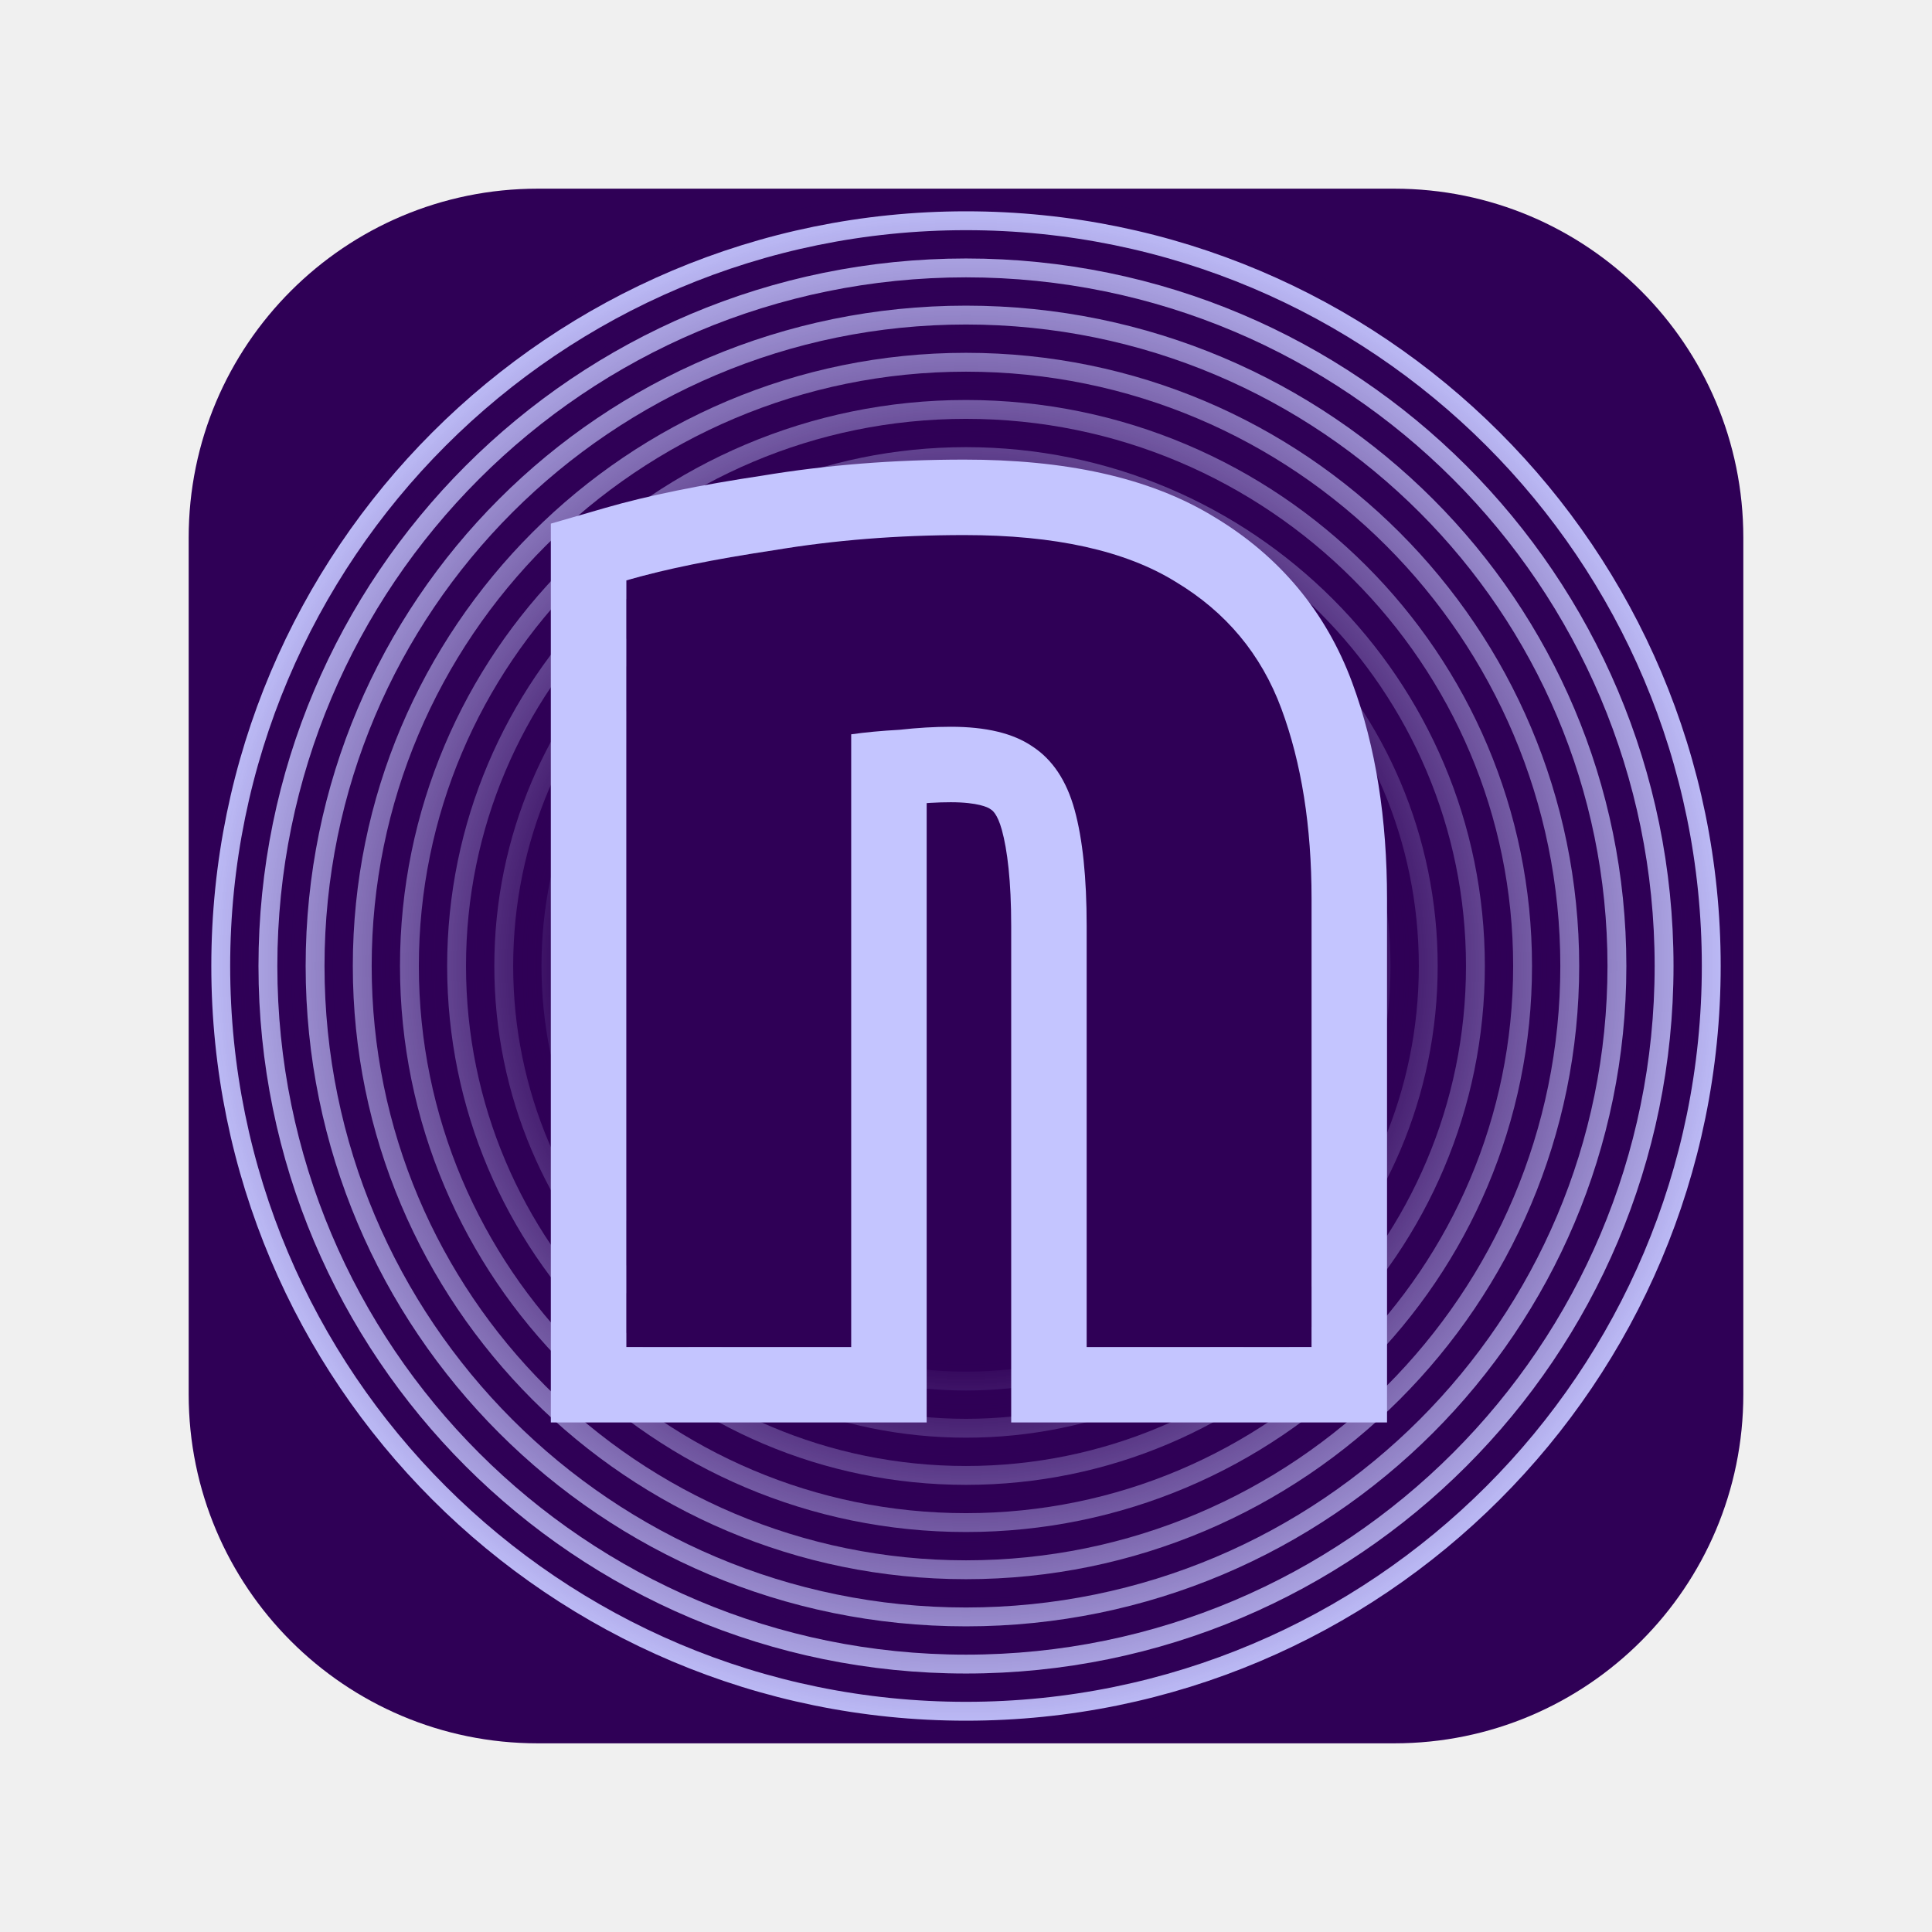
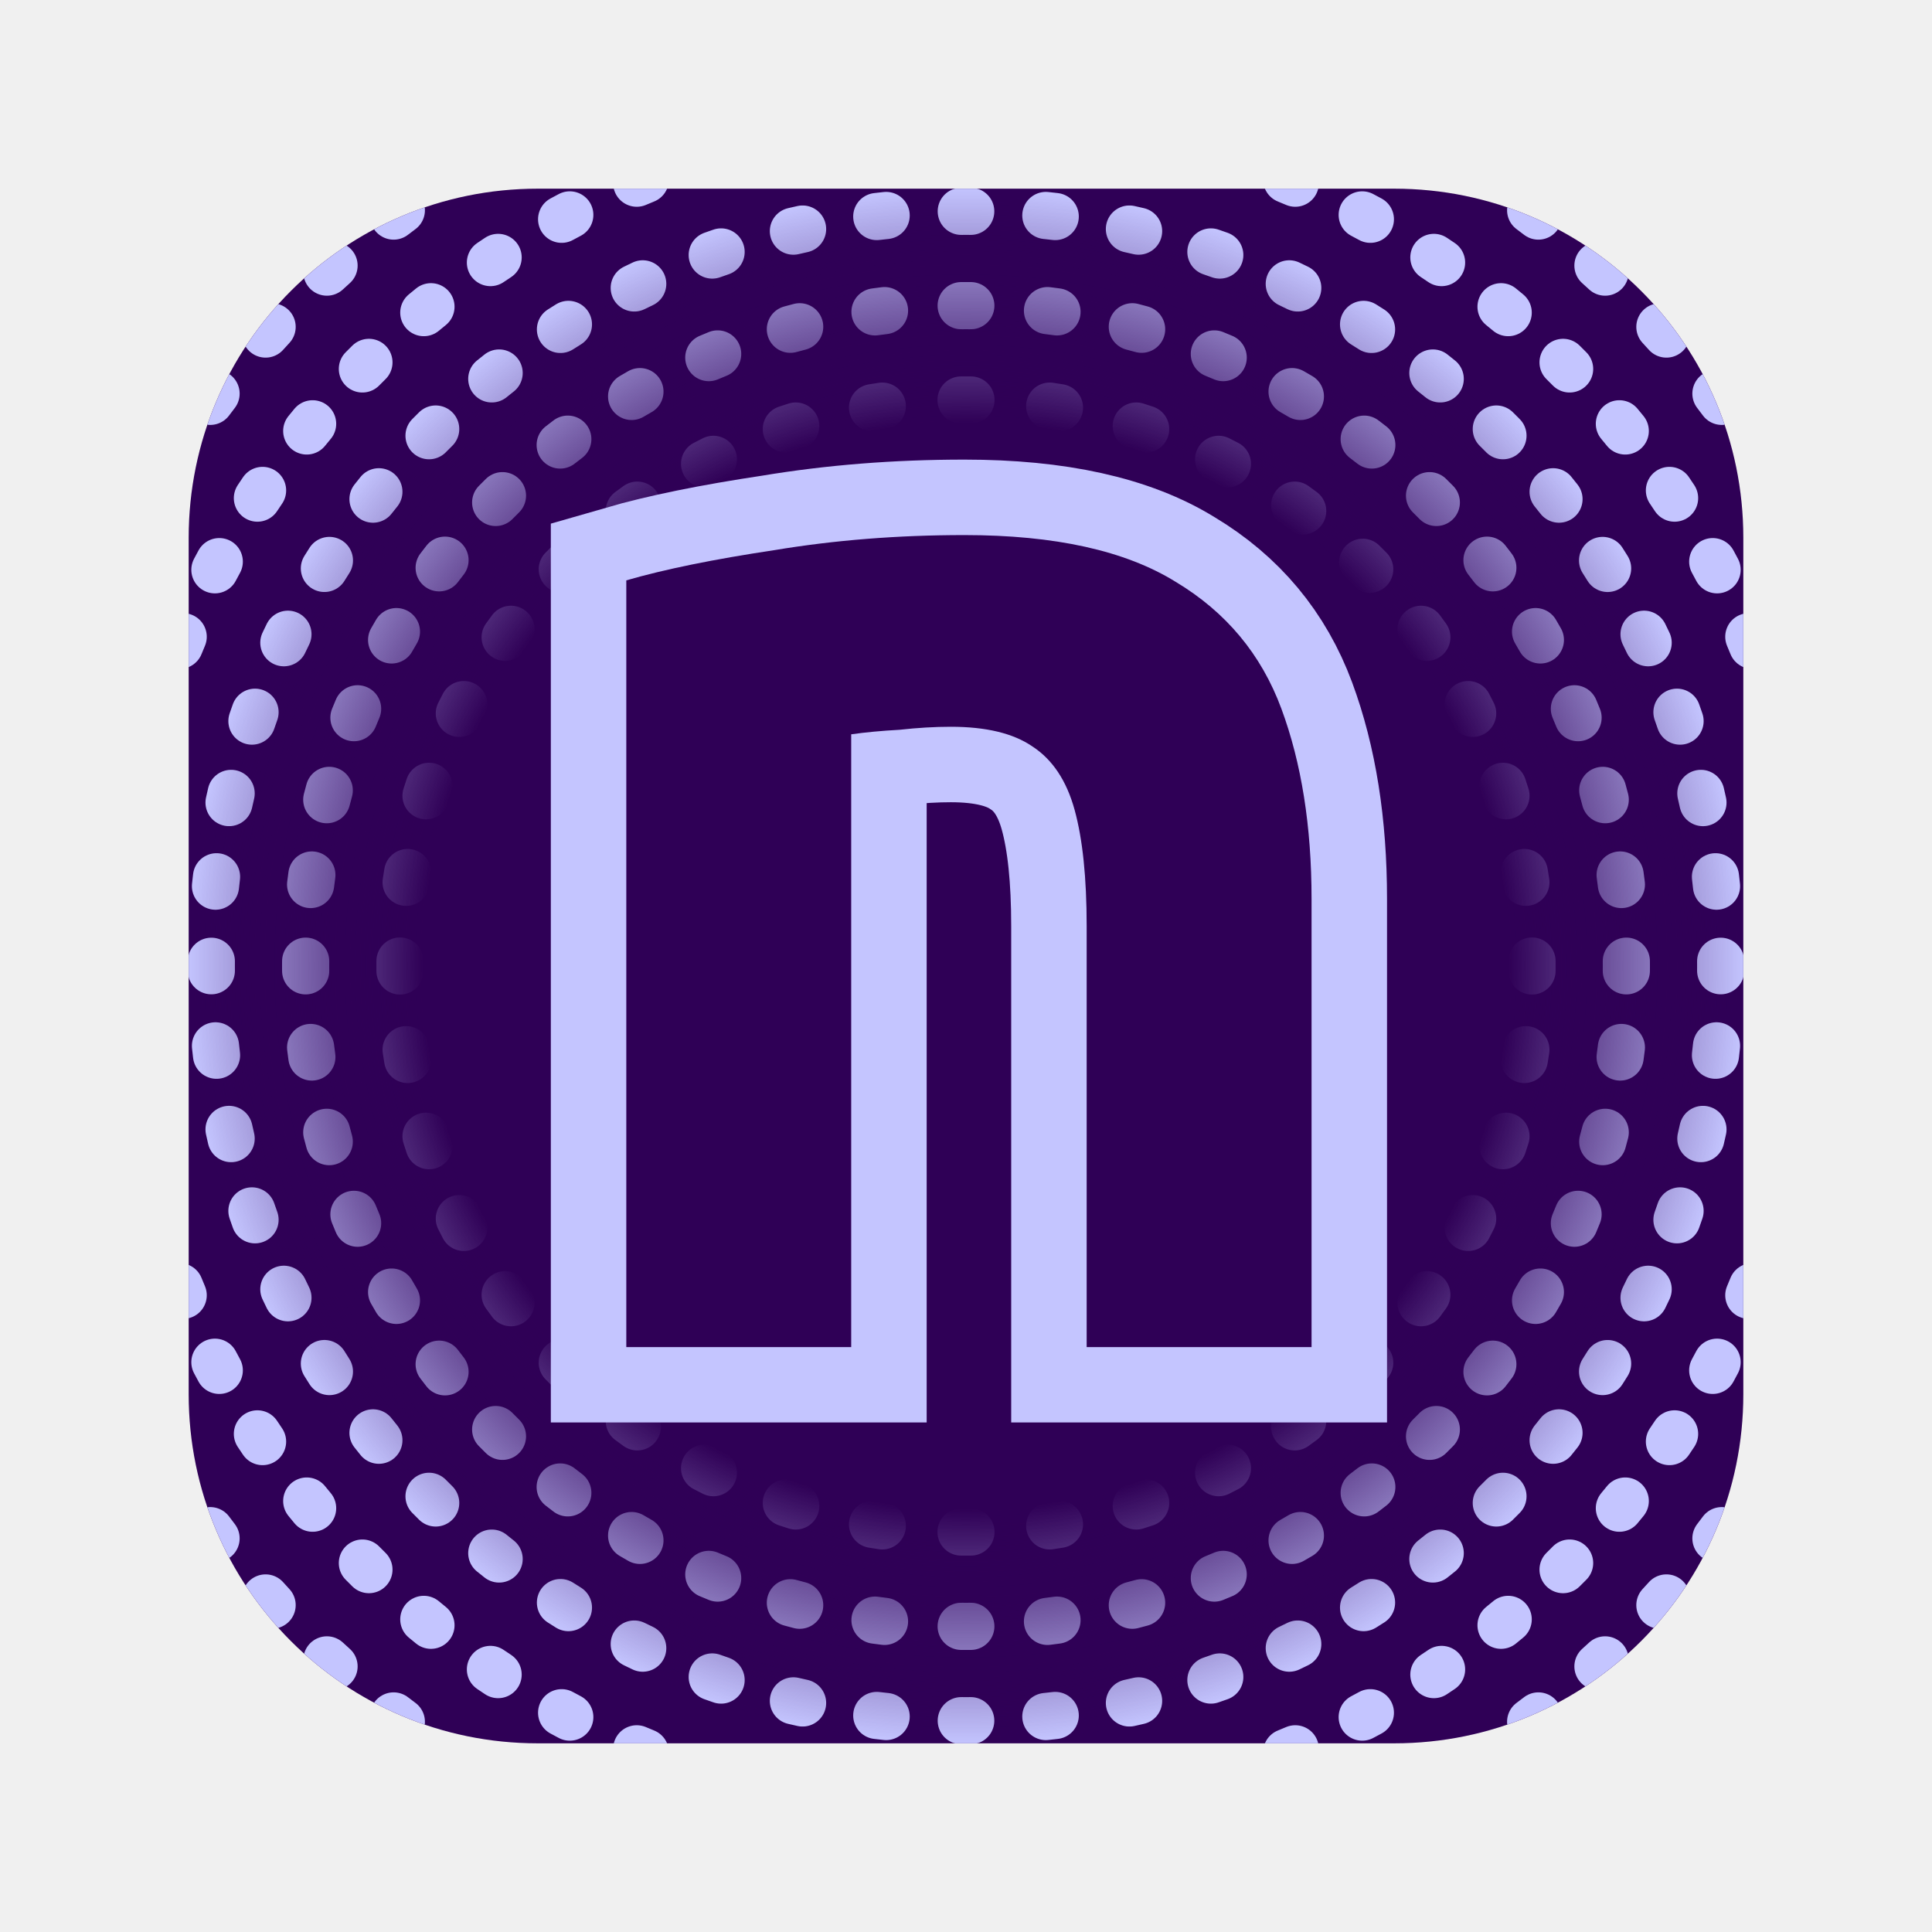
- <svg xmlns="http://www.w3.org/2000/svg" width="1024" height="1024" viewBox="0 0 1024 1024" fill="none">
+ <svg xmlns="http://www.w3.org/2000/svg" xmlns:xlink="http://www.w3.org/1999/xlink" width="1024" height="1024" viewBox="0 0 1024 1024" fill="none">
  <rect x="100" y="100" width="824" height="824" rx="185" fill="#2F0056" />
  <mask id="mask0_3549_187" style="mask-type:alpha" maskUnits="userSpaceOnUse" x="100" y="100" width="824" height="824">
    <rect x="100" y="100" width="824" height="824" rx="185" fill="black" />
  </mask>
  <g mask="url(#mask0_3549_187)">
-     <circle cx="512" cy="512" r="20" stroke="#C4C5FF" stroke-width="10" stroke-linecap="round" stroke-linejoin="round" />
-     <circle cx="512" cy="512" r="45" stroke="#C4C5FF" stroke-width="10" stroke-linecap="round" stroke-linejoin="round" />
-     <circle cx="512" cy="512" r="70" stroke="#C4C5FF" stroke-width="10" stroke-linecap="round" stroke-linejoin="round" />
-     <circle cx="512" cy="512" r="95" stroke="#C4C5FF" stroke-width="10" stroke-linecap="round" stroke-linejoin="round" />
-     <circle cx="512" cy="512" r="120" stroke="#C4C5FF" stroke-width="10" stroke-linecap="round" stroke-linejoin="round" />
-     <circle cx="512" cy="512" r="145" stroke="#C4C5FF" stroke-width="10" stroke-linecap="round" stroke-linejoin="round" />
-     <circle cx="512" cy="512" r="170" stroke="#C4C5FF" stroke-width="10" stroke-linecap="round" stroke-linejoin="round" />
-     <circle cx="512" cy="512" r="195" stroke="#C4C5FF" stroke-width="10" stroke-linecap="round" stroke-linejoin="round" />
-     <circle cx="512" cy="512" r="220" stroke="#C4C5FF" stroke-width="10" stroke-linecap="round" stroke-linejoin="round" />
-     <circle cx="512" cy="512" r="245" stroke="#C4C5FF" stroke-width="10" stroke-linecap="round" stroke-linejoin="round" />
-     <circle cx="512" cy="512" r="270" stroke="#C4C5FF" stroke-width="10" stroke-linecap="round" stroke-linejoin="round" />
-     <circle cx="512" cy="512" r="295" stroke="#C4C5FF" stroke-width="10" stroke-linecap="round" stroke-linejoin="round" />
-     <circle cx="512" cy="512" r="320" stroke="#C4C5FF" stroke-width="10" stroke-linecap="round" stroke-linejoin="round" />
-     <circle cx="512" cy="512" r="345" stroke="#C4C5FF" stroke-width="10" stroke-linecap="round" stroke-linejoin="round" />
-     <circle cx="512" cy="512" r="370" stroke="#C4C5FF" stroke-width="10" stroke-linecap="round" stroke-linejoin="round" />
-     <path d="M512 117C730.152 117 907 293.848 907 512C907 730.152 730.152 907 512 907C293.848 907 117 730.152 117 512C117 293.848 293.848 117 512 117Z" stroke="#C4C5FF" stroke-width="10" stroke-linecap="round" stroke-linejoin="round" />
+     <path d="M561.953 509.817C561.984 510.541 562 511.269 562 512C562 512.731 561.984 513.459 561.953 514.183M548.864 478.22C547.881 477.148 546.852 476.119 545.78 475.136M514.183 462.047C513.459 462.016 512.731 462 512 462C511.269 462 510.541 462.016 509.817 462.047M478.22 475.136C477.148 476.119 476.119 477.148 475.136 478.22M462.047 509.817C462.016 510.541 462 511.269 462 512C462 512.731 462.016 513.459 462.047 514.183M475.136 545.78C476.119 546.852 477.148 547.881 478.22 548.864M509.817 561.953C510.541 561.984 511.269 562 512 562C512.731 562 513.459 561.984 514.183 561.953M545.78 548.864C546.852 547.881 547.881 546.852 548.864 545.78" stroke-width="25" stroke-linecap="round" stroke-linejoin="round" stroke="#C4C5FF" />
+     <path d="M611.958 509.084C611.986 510.053 612 511.025 612 512C612 512.975 611.986 513.947 611.958 514.916M600.038 464.532C599.114 462.823 598.143 461.144 597.124 459.496M564.504 426.876C562.856 425.858 561.177 424.886 559.468 423.962M514.916 412.042C513.947 412.014 512.975 412 512 412C511.025 412 510.053 412.014 509.084 412.042M464.532 423.962C462.823 424.886 461.144 425.857 459.496 426.876M426.876 459.496C425.858 461.144 424.886 462.823 423.962 464.532M412.042 509.084C412.014 510.053 412 511.025 412 512C412 512.975 412.014 513.947 412.042 514.916M423.962 559.468C424.886 561.177 425.857 562.856 426.876 564.504M459.496 597.124C461.144 598.142 462.823 599.114 464.532 600.038M509.084 611.958C510.053 611.986 511.025 612 512 612C512.975 612 513.947 611.986 514.916 611.958M559.468 600.038C561.177 599.114 562.856 598.143 564.504 597.124M597.124 564.504C598.142 562.856 599.114 561.177 600.038 559.468" stroke-width="25" stroke-linecap="round" stroke-linejoin="round" stroke="#C4C5FF" />
+     <path d="M661.977 509.372C661.992 510.246 662 511.122 662 512C662 512.878 661.992 513.754 661.977 514.628M655.483 468.13C654.972 466.457 654.432 464.795 653.865 463.147M634.884 425.957C633.881 424.528 632.854 423.117 631.803 421.724M602.276 392.197C600.883 391.146 599.472 390.119 598.043 389.116M560.853 370.135C559.205 369.568 557.543 369.028 555.87 368.517M514.628 362.023C513.754 362.008 512.878 362 512 362C511.122 362 510.246 362.008 509.372 362.023M468.13 368.517C466.457 369.028 464.795 369.568 463.147 370.135M425.957 389.116C424.528 390.119 423.117 391.146 421.724 392.197M392.197 421.724C391.146 423.117 390.119 424.528 389.116 425.957M370.135 463.147C369.568 464.795 369.028 466.457 368.517 468.13M362.023 509.372C362.008 510.246 362 511.122 362 512C362 512.878 362.008 513.754 362.023 514.628M368.517 555.87C369.028 557.543 369.568 559.205 370.135 560.853M389.116 598.043C390.119 599.472 391.146 600.883 392.197 602.276M421.724 631.803C423.117 632.854 424.528 633.881 425.957 634.884M463.147 653.865C464.795 654.432 466.457 654.972 468.13 655.483M509.372 661.977C510.246 661.992 511.122 662 512 662C512.878 662 513.754 661.992 514.628 661.977M555.87 655.483C557.543 654.972 559.205 654.432 560.853 653.865M598.043 634.884C599.472 633.881 600.883 632.854 602.276 631.803M631.803 602.276C632.854 600.883 633.881 599.472 634.884 598.043M653.865 560.853C654.432 559.205 654.972 557.543 655.483 555.87" stroke-width="25" stroke-linecap="round" stroke-linejoin="round" stroke="#C4C5FF" />
+     <path d="M711.985 509.496C711.995 510.329 712 511.164 712 512C712 512.836 711.995 513.671 711.985 514.504M707.564 469.914C707.215 468.285 706.846 466.663 706.458 465.049M693.304 427.456C692.6 425.948 691.878 424.451 691.138 422.964M669.917 389.257C668.896 387.945 667.859 386.646 666.806 385.36M638.64 357.194C637.354 356.141 636.055 355.104 634.743 354.083M601.036 332.862C599.549 332.122 598.052 331.4 596.544 330.696M558.951 317.542C557.337 317.154 555.715 316.785 554.086 316.436M514.504 312.015C513.671 312.005 512.836 312 512 312C511.164 312 510.329 312.005 509.496 312.015M469.914 316.436C468.285 316.785 466.663 317.154 465.049 317.542M427.456 330.696C425.948 331.4 424.451 332.122 422.964 332.862M389.257 354.083C387.945 355.104 386.646 356.141 385.36 357.194M357.194 385.36C356.141 386.646 355.104 387.945 354.083 389.257M332.862 422.964C332.122 424.451 331.4 425.948 330.696 427.456M317.542 465.049C317.154 466.663 316.785 468.285 316.436 469.914M312.015 509.496C312.005 510.329 312 511.164 312 512C312 512.836 312.005 513.671 312.015 514.504M316.436 554.086C316.785 555.715 317.154 557.337 317.542 558.951M330.696 596.544C331.4 598.052 332.122 599.549 332.862 601.036M354.083 634.743C355.104 636.055 356.141 637.354 357.194 638.64M385.36 666.806C386.646 667.859 387.945 668.896 389.257 669.917M422.964 691.138C424.451 691.878 425.948 692.6 427.456 693.304M465.049 706.458C466.663 706.846 468.285 707.215 469.914 707.564M509.496 711.985C510.329 711.995 511.164 712 512 712C512.836 712 513.671 711.995 514.504 711.985M554.086 707.564C555.715 707.215 557.337 706.846 558.951 706.458M596.544 693.304C598.052 692.6 599.549 691.878 601.036 691.138M634.743 669.917C636.055 668.896 637.354 667.859 638.64 666.806M666.806 638.64C667.859 637.354 668.896 636.055 669.917 634.743M691.138 601.036C691.878 599.549 692.6 598.052 693.304 596.544M706.458 558.951C706.846 557.337 707.215 555.715 707.564 554.086" stroke-width="25" stroke-linecap="round" stroke-linejoin="round" stroke="#C4C5FF" />
+     <path d="M761.988 509.564C761.996 510.375 762 511.187 762 512C762 512.813 761.996 513.625 761.988 514.436M758.647 470.958C758.384 469.36 758.104 467.768 757.81 466.18M747.804 428.749C747.265 427.224 746.713 425.706 746.146 424.195M729.747 389.085C728.951 387.677 728.142 386.279 727.319 384.888M705.068 353.165C704.04 351.917 703 350.679 701.948 349.452M674.548 322.052C673.321 321 672.083 319.96 670.835 318.932M639.112 296.681C637.721 295.858 636.323 295.049 634.915 294.253M599.805 277.854C598.294 277.287 596.776 276.735 595.251 276.196M557.82 266.19C556.232 265.896 554.64 265.616 553.042 265.353M514.436 262.012C513.625 262.004 512.813 262 512 262C511.187 262 510.375 262.004 509.564 262.012M470.958 265.353C469.36 265.616 467.768 265.896 466.18 266.19M428.749 276.196C427.224 276.735 425.706 277.287 424.195 277.854M389.085 294.253C387.677 295.049 386.279 295.858 384.888 296.681M353.165 318.932C351.917 319.96 350.679 321 349.452 322.052M322.052 349.452C321 350.679 319.96 351.917 318.932 353.165M296.681 384.888C295.858 386.279 295.049 387.677 294.253 389.085M277.854 424.195C277.287 425.706 276.735 427.224 276.196 428.749M266.19 466.18C265.896 467.768 265.616 469.36 265.353 470.958M262.012 509.564C262.004 510.375 262 511.187 262 512C262 512.813 262.004 513.625 262.012 514.436M265.353 553.042C265.616 554.64 265.896 556.232 266.19 557.82M276.196 595.251C276.735 596.776 277.287 598.294 277.854 599.805M294.253 634.915C295.049 636.323 295.858 637.721 296.681 639.112M318.932 670.835C319.96 672.083 321 673.321 322.052 674.548M349.452 701.948C350.679 703 351.917 704.04 353.165 705.068M384.888 727.319C386.279 728.142 387.677 728.951 389.085 729.747M424.195 746.146C425.706 746.713 427.224 747.265 428.749 747.804M466.18 757.81C467.768 758.104 469.36 758.384 470.958 758.647M509.564 761.988C510.375 761.996 511.187 762 512 762C512.813 762 513.625 761.996 514.436 761.988M553.042 758.647C554.64 758.384 556.232 758.104 557.82 757.81M595.251 747.804C596.776 747.265 598.294 746.713 599.805 746.146M634.915 729.747C636.323 728.951 637.721 728.142 639.112 727.319M670.835 705.068C672.083 704.04 673.321 703 674.548 701.948M701.948 674.548C703 673.321 704.04 672.083 705.068 670.835M727.319 639.112C728.142 637.721 728.951 636.323 729.747 634.915M746.146 599.805C746.713 598.294 747.265 596.776 747.804 595.251M757.81 557.82C758.104 556.232 758.384 554.64 758.647 553.042" stroke-width="25" stroke-linecap="round" stroke-linejoin="round" stroke="#C4C5FF" />
+     <path d="M811.989 509.369C811.996 510.245 812 511.122 812 512C812 512.878 811.996 513.755 811.989 514.631M808.743 467.642C808.487 465.91 808.215 464.184 807.929 462.463M798.191 421.761C797.665 420.092 797.125 418.43 796.571 416.774M780.539 378.111C779.759 376.549 778.965 374.994 778.158 373.447M756.255 337.778C755.24 336.358 754.214 334.947 753.175 333.545M725.975 301.727C724.752 300.482 723.518 299.248 722.273 298.025M690.455 270.825C689.053 269.786 687.642 268.76 686.222 267.745M650.553 245.842C649.006 245.035 647.451 244.241 645.889 243.461M607.226 227.429C605.57 226.875 603.908 226.335 602.239 225.809M561.537 216.071C559.816 215.785 558.09 215.513 556.358 215.257M514.631 212.011C513.755 212.004 512.878 212 512 212C511.122 212 510.245 212.004 509.369 212.011M467.642 215.257C465.91 215.513 464.184 215.785 462.463 216.071M421.761 225.809C420.092 226.335 418.43 226.875 416.774 227.429M378.111 243.461C376.549 244.241 374.994 245.035 373.447 245.842M337.778 267.745C336.358 268.76 334.947 269.786 333.545 270.825M301.727 298.025C300.482 299.248 299.248 300.482 298.025 301.727M270.825 333.545C269.786 334.947 268.76 336.358 267.745 337.778M245.842 373.447C245.035 374.994 244.241 376.549 243.461 378.111M227.429 416.774C226.875 418.43 226.335 420.092 225.809 421.761M216.071 462.463C215.785 464.184 215.513 465.91 215.257 467.642M212.011 509.369C212.004 510.245 212 511.122 212 512C212 512.878 212.004 513.755 212.011 514.631M215.257 556.358C215.513 558.09 215.785 559.816 216.071 561.537M225.809 602.239C226.335 603.908 226.875 605.57 227.429 607.226M243.461 645.889C244.241 647.451 245.035 649.006 245.842 650.553M267.745 686.222C268.76 687.642 269.786 689.053 270.825 690.455M298.025 722.273C299.248 723.518 300.482 724.752 301.727 725.975M333.545 753.175C334.947 754.214 336.358 755.24 337.778 756.255M373.447 778.158C374.994 778.965 376.549 779.759 378.111 780.539M416.774 796.571C418.43 797.125 420.092 797.665 421.761 798.191M462.463 807.929C464.184 808.215 465.91 808.487 467.642 808.743M509.369 811.989C510.245 811.996 511.122 812 512 812C512.878 812 513.755 811.996 514.631 811.989M556.358 808.743C558.09 808.487 559.816 808.215 561.537 807.929M602.239 798.191C603.908 797.665 605.57 797.125 607.226 796.571M645.889 780.539C647.451 779.759 649.006 778.965 650.553 778.158M686.222 756.255C687.642 755.24 689.053 754.214 690.455 753.175M722.273 725.975C723.518 724.752 724.752 723.518 725.975 722.273M753.175 690.455C754.214 689.053 755.24 687.642 756.255 686.222M778.158 650.553C778.965 649.006 779.759 647.451 780.539 645.889M796.571 607.226C797.125 605.57 797.665 603.908 798.191 602.239M807.929 561.537C808.215 559.816 808.487 558.09 808.743 556.358" stroke-width="25" stroke-linecap="round" stroke-linejoin="round" stroke="#C4C5FF" />
+     <path d="M861.991 509.442C861.997 510.294 862 511.147 862 512C862 512.853 861.997 513.706 861.991 514.558M859.362 468.812C859.154 467.127 858.935 465.445 858.704 463.767M850.805 423.848C850.378 422.201 849.938 420.558 849.488 418.92M836.407 380.376C835.769 378.805 835.12 377.24 834.46 375.68M816.427 339.18C815.588 337.705 814.738 336.236 813.878 334.774M791.234 300.95C790.209 299.597 789.175 298.251 788.131 296.912M761.281 266.319C760.09 265.11 758.89 263.91 757.681 262.719M727.088 235.869C725.749 234.825 724.403 233.791 723.05 232.766M689.226 210.122C687.764 209.262 686.295 208.412 684.82 207.573M648.32 189.54C646.76 188.88 645.195 188.231 643.624 187.593M605.08 174.512C603.442 174.062 601.799 173.622 600.152 173.195M560.233 165.296C558.555 165.065 556.873 164.846 555.188 164.638M514.558 162.009C513.706 162.003 512.853 162 512 162C511.147 162 510.294 162.003 509.442 162.009M468.812 164.638C467.127 164.846 465.445 165.065 463.767 165.296M423.848 173.195C422.201 173.622 420.558 174.062 418.92 174.512M380.376 187.593C378.805 188.231 377.24 188.88 375.68 189.54M339.18 207.573C337.705 208.412 336.236 209.262 334.774 210.122M300.95 232.766C299.597 233.791 298.251 234.825 296.912 235.869M266.319 262.719C265.11 263.91 263.91 265.11 262.719 266.319M235.869 296.912C234.825 298.251 233.791 299.597 232.766 300.95M210.122 334.774C209.262 336.236 208.412 337.705 207.573 339.18M189.54 375.68C188.88 377.24 188.231 378.805 187.593 380.376M174.512 418.92C174.062 420.558 173.622 422.201 173.195 423.848M165.296 463.767C165.065 465.445 164.846 467.127 164.638 468.812M162.009 509.442C162.003 510.294 162 511.147 162 512C162 512.853 162.003 513.706 162.009 514.558M164.638 555.188C164.846 556.873 165.065 558.555 165.296 560.233M173.195 600.152C173.622 601.799 174.062 603.442 174.512 605.08M187.593 643.624C188.231 645.195 188.88 646.76 189.54 648.32M207.573 684.82C208.412 686.295 209.262 687.764 210.122 689.226M232.766 723.05C233.791 724.403 234.825 725.749 235.869 727.088M262.719 757.681C263.91 758.89 265.11 760.09 266.319 761.281M296.912 788.131C298.251 789.175 299.597 790.209 300.95 791.234M334.774 813.878C336.236 814.738 337.705 815.588 339.18 816.427M375.68 834.46C377.24 835.12 378.805 835.769 380.376 836.407M418.92 849.488C420.558 849.938 422.201 850.378 423.848 850.805M463.767 858.704C465.445 858.935 467.127 859.154 468.812 859.362M509.442 861.991C510.294 861.997 511.147 862 512 862C512.853 862 513.706 861.997 514.558 861.991M555.188 859.362C556.873 859.154 558.555 858.935 560.233 858.704M600.152 850.805C601.799 850.378 603.442 849.938 605.08 849.488M643.624 836.407C645.195 835.769 646.76 835.12 648.32 834.46M684.82 816.427C686.295 815.588 687.764 814.738 689.226 813.878M723.05 791.234C724.403 790.209 725.749 789.175 727.088 788.131M757.681 761.281C758.89 760.09 760.09 758.89 761.281 757.681M788.131 727.088C789.175 725.749 790.209 724.403 791.234 723.05M813.878 689.226C814.738 687.764 815.588 686.295 816.427 684.82M834.46 648.32C835.12 646.76 835.769 645.195 836.407 643.624M849.488 605.08C849.938 603.442 850.378 601.799 850.805 600.152M858.704 560.233C858.935 558.555 859.154 556.873 859.362 555.188" stroke-width="25" stroke-linecap="round" stroke-linejoin="round" stroke="#C4C5FF" />
+     <path d="M911.992 509.494C911.997 510.329 912 511.164 912 512C912 512.836 911.997 513.671 911.992 514.506M909.788 469.678C909.613 468.019 909.428 466.362 909.234 464.708M902.597 425.387C902.239 423.761 901.87 422.139 901.491 420.521M890.468 382.197C889.93 380.626 889.381 379.058 888.823 377.495M873.548 340.658C872.835 339.155 872.112 337.658 871.381 336.166M852.059 301.278C851.181 299.864 850.295 298.457 849.4 297.056M826.296 264.55C825.267 263.245 824.23 261.946 823.185 260.654M796.6 230.926C795.432 229.743 794.257 228.568 793.074 227.4M763.346 200.815C762.054 199.77 760.755 198.733 759.45 197.704M726.944 174.6C725.543 173.705 724.136 172.819 722.723 171.941M687.834 152.619C686.342 151.888 684.845 151.166 683.342 150.452M646.505 135.177C644.942 134.619 643.375 134.07 641.803 133.532M603.479 122.509C601.861 122.13 600.239 121.761 598.614 121.403M559.292 114.766C557.638 114.572 555.982 114.387 554.322 114.212M514.506 112.008C513.671 112.003 512.836 112 512 112C511.164 112 510.329 112.003 509.494 112.008M469.678 114.212C468.019 114.387 466.362 114.572 464.708 114.766M425.387 121.403C423.761 121.761 422.139 122.13 420.521 122.509M382.197 133.531C380.626 134.07 379.058 134.619 377.495 135.177M340.658 150.452C339.155 151.165 337.658 151.888 336.166 152.619M301.278 171.941C299.864 172.819 298.457 173.705 297.056 174.6M264.55 197.704C263.245 198.733 261.946 199.77 260.654 200.815M230.926 227.4C229.743 228.568 228.568 229.743 227.4 230.926M200.815 260.654C199.77 261.946 198.733 263.245 197.704 264.55M174.6 297.056C173.705 298.457 172.819 299.864 171.941 301.277M152.619 336.166C151.888 337.658 151.166 339.155 150.452 340.658M135.177 377.495C134.619 379.058 134.07 380.625 133.532 382.197M122.509 420.521C122.13 422.139 121.761 423.761 121.403 425.386M114.766 464.708C114.572 466.362 114.387 468.018 114.212 469.678M112.008 509.494C112.003 510.329 112 511.164 112 512C112 512.836 112.003 513.671 112.008 514.506M114.212 554.322C114.387 555.981 114.572 557.638 114.766 559.292M121.403 598.613C121.761 600.239 122.13 601.861 122.509 603.479M133.531 641.803C134.07 643.374 134.619 644.942 135.177 646.505M150.452 683.342C151.165 684.845 151.888 686.342 152.619 687.834M171.941 722.722C172.819 724.136 173.705 725.543 174.6 726.944M197.704 759.45C198.733 760.755 199.77 762.054 200.815 763.346M227.4 793.074C228.568 794.257 229.743 795.432 230.926 796.6M260.654 823.185C261.946 824.23 263.245 825.267 264.55 826.296M297.056 849.4C298.457 850.295 299.864 851.181 301.277 852.059M336.166 871.381C337.658 872.112 339.155 872.834 340.658 873.548M377.495 888.823C379.058 889.381 380.625 889.929 382.197 890.468M420.521 901.491C422.139 901.87 423.761 902.239 425.386 902.597M464.708 909.234C466.362 909.428 468.018 909.613 469.678 909.788M509.494 911.992C510.329 911.997 511.164 912 512 912C512.836 912 513.671 911.997 514.506 911.992M554.322 909.788C555.981 909.613 557.638 909.428 559.292 909.234M598.613 902.597C600.239 902.239 601.861 901.87 603.479 901.491M641.803 890.468C643.374 889.93 644.942 889.381 646.505 888.823M683.342 873.548C684.845 872.835 686.342 872.112 687.834 871.381M722.722 852.059C724.136 851.181 725.543 850.295 726.944 849.4M759.45 826.296C760.755 825.267 762.054 824.23 763.346 823.185M793.074 796.6C794.257 795.432 795.432 794.257 796.6 793.074M823.185 763.346C824.23 762.054 825.267 760.755 826.296 759.45M849.4 726.944C850.295 725.543 851.181 724.136 852.059 722.723M871.381 687.834C872.112 686.342 872.834 684.845 873.548 683.342M888.823 646.505C889.381 644.942 889.929 643.375 890.468 641.803M901.491 603.479C901.87 601.861 902.239 600.239 902.597 598.614M909.234 559.292C909.428 557.638 909.613 555.982 909.788 554.322" stroke-width="25" stroke-linecap="round" stroke-linejoin="round" stroke="#C4C5FF" />
+     <path d="M961.993 509.533C961.998 510.355 962 511.177 962 512C962 512.823 961.998 513.645 961.993 514.467M960.094 470.31C959.945 468.684 959.787 467.06 959.62 465.439M953.903 426.58C953.595 424.977 953.278 423.376 952.953 421.778M943.438 383.675C942.973 382.108 942.499 380.545 942.018 378.986M928.787 342.012C928.169 340.499 927.543 338.99 926.909 337.485M910.096 301.999C909.332 300.553 908.561 299.112 907.781 297.676M887.563 264.015C886.661 262.651 885.751 261.292 884.834 259.938M861.421 228.419C860.389 227.149 859.35 225.885 858.305 224.626M831.929 195.542C830.778 194.379 829.621 193.222 828.458 192.071M799.374 165.695C798.115 164.65 796.851 163.611 795.581 162.579M764.062 139.166C762.708 138.249 761.349 137.339 759.985 136.436M726.324 116.219C724.888 115.439 723.447 114.668 722.001 113.904M686.515 97.091C685.01 96.457 683.501 95.831 681.987 95.213M645.014 81.982C643.455 81.501 641.892 81.027 640.325 80.562M602.221 71.047C600.624 70.722 599.023 70.405 597.419 70.097M558.561 64.38C556.94 64.213 555.316 64.055 553.69 63.906M514.467 62.007C513.645 62.002 512.823 62 512 62C511.177 62 510.355 62.002 509.533 62.007M470.31 63.906C468.684 64.055 467.06 64.213 465.439 64.38M426.58 70.097C424.977 70.405 423.376 70.722 421.778 71.047M383.675 80.562C382.108 81.027 380.545 81.501 378.986 81.982M342.012 95.213C340.499 95.831 338.99 96.457 337.485 97.091M301.999 113.904C300.553 114.668 299.112 115.439 297.676 116.219M264.015 136.437C262.651 137.339 261.292 138.249 259.938 139.166M228.419 162.579C227.149 163.611 225.885 164.65 224.626 165.695M195.542 192.071C194.379 193.222 193.222 194.379 192.071 195.542M165.695 224.626C164.65 225.885 163.611 227.149 162.579 228.419M139.166 259.938C138.249 261.292 137.339 262.651 136.436 264.015M116.219 297.676C115.439 299.112 114.668 300.553 113.904 301.999M97.091 337.485C96.457 338.99 95.831 340.499 95.213 342.013M81.982 378.986C81.501 380.545 81.027 382.108 80.562 383.675M71.047 421.779C70.722 423.376 70.405 424.977 70.097 426.581M64.38 465.439C64.213 467.06 64.055 468.684 63.906 470.31M62.007 509.533C62.002 510.355 62 511.177 62 512C62 512.823 62.002 513.645 62.007 514.467M63.906 553.69C64.055 555.316 64.213 556.94 64.38 558.561M70.097 597.42C70.405 599.023 70.722 600.624 71.047 602.222M80.562 640.325C81.027 641.892 81.501 643.455 81.982 645.014M95.213 681.988C95.831 683.501 96.457 685.01 97.091 686.515M113.904 722.001C114.668 723.447 115.439 724.888 116.219 726.324M136.437 759.985C137.339 761.349 138.249 762.708 139.166 764.062M162.579 795.581C163.611 796.851 164.65 798.115 165.695 799.374M192.071 828.458C193.222 829.621 194.379 830.778 195.542 831.929M224.626 858.305C225.885 859.35 227.149 860.389 228.419 861.421M259.938 884.834C261.292 885.751 262.651 886.661 264.015 887.564M297.676 907.781C299.112 908.561 300.553 909.332 301.999 910.096M337.485 926.909C338.99 927.543 340.499 928.169 342.013 928.787M378.986 942.018C380.545 942.499 382.108 942.973 383.675 943.438M421.779 952.953C423.376 953.278 424.977 953.595 426.581 953.903M465.439 959.62C467.06 959.787 468.684 959.945 470.31 960.094M509.533 961.993C510.355 961.998 511.177 962 512 962C512.823 962 513.645 961.998 514.467 961.993M553.69 960.094C555.316 959.945 556.94 959.787 558.561 959.62M597.42 953.903C599.023 953.595 600.624 953.278 602.222 952.953M640.325 943.438C641.892 942.973 643.455 942.499 645.014 942.018M681.988 928.787C683.501 928.169 685.01 927.543 686.515 926.909M722.001 910.096C723.447 909.332 724.888 908.561 726.324 907.781M759.985 887.563C761.349 886.661 762.708 885.751 764.062 884.834M795.581 861.421C796.851 860.389 798.115 859.35 799.374 858.305M828.458 831.929C829.621 830.778 830.778 829.621 831.929 828.458M858.305 799.374C859.35 798.115 860.389 796.851 861.421 795.581M884.834 764.062C885.751 762.708 886.661 761.349 887.564 759.985M907.781 726.324C908.561 724.888 909.332 723.447 910.096 722.001M926.909 686.515C927.543 685.01 928.169 683.501 928.787 681.987M942.018 645.014C942.499 643.455 942.973 641.892 943.438 640.325M952.953 602.221C953.278 600.624 953.595 599.023 953.903 597.419M959.62 558.561C959.787 556.94 959.945 555.316 960.094 553.69" stroke-width="25" stroke-linecap="round" stroke-linejoin="round" stroke="#C4C5FF" />
+     <path d="M1011.99 509.42C1012 510.279 1012 511.139 1012 512C1012 512.861 1012 513.721 1011.99 514.58M1010.12 468.388C1009.98 466.686 1009.82 464.987 1009.66 463.291M1004.03 422.603C1003.73 420.919 1003.41 419.239 1003.09 417.561M993.726 377.584C993.266 375.935 992.799 374.288 992.323 372.646M979.28 333.719C978.669 332.118 978.05 330.522 977.423 328.929M960.821 291.384C960.064 289.847 959.3 288.314 958.528 286.787M938.519 250.939C937.623 249.479 936.721 248.024 935.81 246.574M912.579 212.723C911.553 211.352 910.52 209.987 909.481 208.627M883.234 177.053C882.087 175.783 880.934 174.518 879.774 173.26M850.74 144.226C849.482 143.066 848.217 141.913 846.947 140.766M815.373 114.519C814.013 113.48 812.648 112.447 811.277 111.421M777.426 88.19C775.976 87.279 774.521 86.377 773.061 85.481M737.213 65.472C735.686 64.7 734.153 63.936 732.616 63.179M695.071 46.577C693.478 45.95 691.882 45.331 690.281 44.72M651.354 31.677C649.712 31.201 648.065 30.734 646.416 30.274M606.439 20.906C604.761 20.585 603.081 20.273 601.397 19.969M560.71 14.342C559.013 14.178 557.314 14.023 555.612 13.876M514.58 12.007C513.721 12.002 512.861 12 512 12C511.139 12 510.279 12.002 509.42 12.007M468.388 13.876C466.686 14.023 464.987 14.178 463.291 14.342M422.603 19.969C420.919 20.273 419.239 20.585 417.561 20.906M377.584 30.274C375.935 30.734 374.288 31.201 372.646 31.677M333.719 44.72C332.118 45.331 330.522 45.95 328.929 46.577M291.384 63.179C289.847 63.936 288.314 64.7 286.787 65.472M250.939 85.481C249.479 86.377 248.024 87.279 246.574 88.19M212.723 111.421C211.352 112.447 209.987 113.48 208.627 114.519M177.053 140.766C175.783 141.913 174.518 143.066 173.26 144.226M144.226 173.26C143.066 174.518 141.913 175.783 140.766 177.053M114.519 208.627C113.48 209.987 112.447 211.352 111.421 212.723M88.19 246.574C87.279 248.024 86.377 249.479 85.481 250.939M65.472 286.787C64.7 288.315 63.936 289.847 63.179 291.384M46.577 328.929C45.95 330.522 45.331 332.118 44.72 333.719M31.677 372.646C31.201 374.288 30.734 375.935 30.274 377.584M20.906 417.561C20.585 419.239 20.273 420.919 19.969 422.603M14.342 463.29C14.178 464.987 14.023 466.686 13.876 468.388M12.007 509.42C12.002 510.279 12 511.139 12 512C12 512.861 12.002 513.721 12.007 514.58M13.876 555.612C14.023 557.314 14.178 559.013 14.342 560.709M19.969 601.397C20.273 603.081 20.585 604.761 20.906 606.439M30.274 646.416C30.734 648.065 31.201 649.712 31.677 651.354M44.72 690.281C45.331 691.882 45.95 693.478 46.577 695.071M63.179 732.616C63.936 734.153 64.7 735.686 65.472 737.213M85.481 773.061C86.377 774.521 87.279 775.976 88.19 777.426M111.421 811.277C112.447 812.648 113.48 814.013 114.519 815.373M140.766 846.947C141.913 848.217 143.066 849.482 144.226 850.74M173.26 879.774C174.518 880.934 175.783 882.087 177.053 883.234M208.627 909.481C209.987 910.52 211.352 911.553 212.723 912.579M246.574 935.81C248.024 936.721 249.479 937.623 250.939 938.519M286.787 958.528C288.315 959.3 289.847 960.064 291.384 960.821M328.929 977.423C330.522 978.05 332.118 978.669 333.719 979.28M372.646 992.323C374.288 992.799 375.935 993.266 377.584 993.726M417.561 1003.09C419.239 1003.41 420.919 1003.73 422.603 1004.03M463.29 1009.66C464.987 1009.82 466.686 1009.98 468.388 1010.12M509.42 1011.99C510.279 1012 511.139 1012 512 1012C512.861 1012 513.721 1012 514.58 1011.99M555.612 1010.12C557.314 1009.98 559.013 1009.82 560.709 1009.66M601.397 1004.03C603.081 1003.73 604.761 1003.41 606.439 1003.09M646.416 993.726C648.065 993.266 649.712 992.799 651.354 992.323M690.281 979.28C691.882 978.669 693.478 978.05 695.071 977.423M732.616 960.821C734.153 960.064 735.686 959.3 737.213 958.528M773.061 938.519C774.521 937.623 775.976 936.721 777.426 935.81M811.277 912.579C812.648 911.553 814.013 910.52 815.373 909.481M846.947 883.234C848.217 882.087 849.482 880.934 850.74 879.774M879.774 850.74C880.934 849.482 882.087 848.217 883.234 846.947M909.481 815.373C910.52 814.013 911.553 812.648 912.579 811.277M935.81 777.426C936.721 775.976 937.623 774.521 938.519 773.061M958.528 737.213C959.3 735.686 960.064 734.153 960.821 732.616M977.423 695.071C978.05 693.478 978.669 691.882 979.28 690.281M992.323 651.354C992.799 649.712 993.266 648.065 993.726 646.416M1003.09 606.439C1003.41 604.761 1003.73 603.081 1004.03 601.397M1009.66 560.71C1009.82 559.013 1009.98 557.314 1010.12 555.612" stroke-width="25" stroke-linecap="round" stroke-linejoin="round" stroke="#C4C5FF" />
    <rect x="100" y="100" width="824" height="824" rx="185" fill="url(#paint0_radial_3549_187)" />
-     <mask id="path-20-outside-1_3549_187" maskUnits="userSpaceOnUse" x="291" y="243" width="445" height="511" fill="black">
+     <use xlink:href="#stroke0_3549_187" fill="#2F0056" />
+     <mask id="stroke1_3549_187" maskUnits="userSpaceOnUse" x="291" y="243" width="445" height="511" fill="black">
      <rect fill="white" x="291" y="243" width="445" height="511" />
-       <path d="M331.953 714V307.6C352.22 301.733 378.353 296.4 410.353 291.6C442.353 286.267 475.953 283.6 511.153 283.6C559.153 283.6 596.486 291.867 623.153 308.4C649.82 324.4 668.486 346.8 679.153 375.6C689.82 404.4 695.153 438 695.153 476.4V714H575.953V490.8C575.953 465.2 573.82 444.667 569.553 429.2C565.286 413.733 557.82 402.533 547.153 395.6C537.02 388.667 522.62 385.2 503.953 385.2C495.42 385.2 486.353 385.733 476.753 386.8C467.153 387.333 458.62 388.133 451.153 389.2V714H331.953Z" />
+       <use xlink:href="#stroke0_3549_187" />
    </mask>
-     <path d="M331.953 714V307.6C352.22 301.733 378.353 296.4 410.353 291.6C442.353 286.267 475.953 283.6 511.153 283.6C559.153 283.6 596.486 291.867 623.153 308.4C649.82 324.4 668.486 346.8 679.153 375.6C689.82 404.4 695.153 438 695.153 476.4V714H575.953V490.8C575.953 465.2 573.82 444.667 569.553 429.2C565.286 413.733 557.82 402.533 547.153 395.6C537.02 388.667 522.62 385.2 503.953 385.2C495.42 385.2 486.353 385.733 476.753 386.8C467.153 387.333 458.62 388.133 451.153 389.2V714H331.953Z" fill="#2F0056" />
-     <path d="M331.953 714H291.953V754H331.953V714ZM331.953 307.6L320.831 269.177L291.953 277.537V307.6H331.953ZM410.353 291.6L416.287 331.157L416.608 331.109L416.929 331.056L410.353 291.6ZM623.153 308.4L602.076 342.396L602.323 342.55L602.573 342.7L623.153 308.4ZM679.153 375.6L641.643 389.493V389.493L679.153 375.6ZM695.153 714V754H735.153V714H695.153ZM575.953 714H535.953V754H575.953V714ZM569.553 429.2L530.993 439.837L530.993 439.837L569.553 429.2ZM547.153 395.6L524.566 428.612L524.957 428.88L525.354 429.138L547.153 395.6ZM476.753 386.8L478.972 426.738L480.074 426.677L481.17 426.555L476.753 386.8ZM451.153 389.2L445.496 349.602L411.153 354.508V389.2H451.153ZM451.153 714V754H491.153V714H451.153ZM331.953 714H371.953V307.6H331.953H291.953V714H331.953ZM331.953 307.6L343.075 346.023C360.996 340.835 385.221 335.817 416.287 331.157L410.353 291.6L404.42 252.043C371.485 256.983 343.444 262.632 320.831 269.177L331.953 307.6ZM410.353 291.6L416.929 331.056C446.581 326.114 477.972 323.6 511.153 323.6V283.6V243.6C473.934 243.6 438.125 246.42 403.777 252.144L410.353 291.6ZM511.153 283.6V323.6C555.353 323.6 584.252 331.345 602.076 342.396L623.153 308.4L644.231 274.404C608.721 252.388 562.953 243.6 511.153 243.6V283.6ZM623.153 308.4L602.573 342.7C621.547 354.084 634.179 369.338 641.643 389.493L679.153 375.6L716.663 361.707C702.794 324.262 678.092 294.716 643.733 274.1L623.153 308.4ZM679.153 375.6L641.643 389.493C650.309 412.889 655.153 441.602 655.153 476.4H695.153H735.153C735.153 434.398 729.331 395.911 716.663 361.707L679.153 375.6ZM695.153 476.4H655.153V714H695.153H735.153V476.4H695.153ZM695.153 714V674H575.953V714V754H695.153V714ZM575.953 714H615.953V490.8H575.953H535.953V714H575.953ZM575.953 490.8H615.953C615.953 463.469 613.729 438.921 608.113 418.563L569.553 429.2L530.993 439.837C533.911 450.413 535.953 466.931 535.953 490.8H575.953ZM569.553 429.2L608.113 418.563C601.948 396.217 589.79 375.607 568.953 362.062L547.153 395.6L525.354 429.138C525.85 429.46 528.624 431.25 530.993 439.837L569.553 429.2ZM547.153 395.6L569.74 362.588C550.32 349.3 526.756 345.2 503.953 345.2V385.2V425.2C518.484 425.2 523.719 428.033 524.566 428.612L547.153 395.6ZM503.953 385.2V345.2C493.767 345.2 483.215 345.836 472.336 347.045L476.753 386.8L481.17 426.555C489.491 425.631 497.073 425.2 503.953 425.2V385.2ZM476.753 386.8L474.534 346.862C464.079 347.442 454.363 348.335 445.496 349.602L451.153 389.2L456.81 428.798C462.877 427.931 470.227 427.224 478.972 426.738L476.753 386.8ZM451.153 389.2H411.153V714H451.153H491.153V389.2H451.153ZM451.153 714V674H331.953V714V754H451.153V714Z" fill="#C4C5FF" mask="url(#path-20-outside-1_3549_187)" />
+     <path d="M331.953 714V307.6C352.22 301.733 378.353 296.4 410.353 291.6C442.353 286.267 475.953 283.6 511.153 283.6C559.153 283.6 596.486 291.867 623.153 308.4C649.82 324.4 668.486 346.8 679.153 375.6C689.82 404.4 695.153 438 695.153 476.4V714H575.953V490.8C575.953 465.2 573.82 444.667 569.553 429.2C565.286 413.733 557.82 402.533 547.153 395.6C537.02 388.667 522.62 385.2 503.953 385.2C495.42 385.2 486.353 385.733 476.753 386.8C467.153 387.333 458.62 388.133 451.153 389.2V714H331.953Z" stroke-width="80" stroke="#C4C5FF" mask="url(#stroke1_3549_187)" />
  </g>
  <defs>
    <radialGradient id="paint0_radial_3549_187" cx="0" cy="0" r="1" gradientUnits="userSpaceOnUse" gradientTransform="translate(512 512) rotate(90) scale(412)">
-       <stop offset="0.495" stop-color="#2F0056" />
+       <stop offset="0.697" stop-color="#2F0056" />
      <stop offset="1" stop-color="#2F0056" stop-opacity="0" />
    </radialGradient>
+     <path id="stroke0_3549_187" d="M331.953 714V307.6C352.22 301.733 378.353 296.4 410.353 291.6C442.353 286.267 475.953 283.6 511.153 283.6C559.153 283.6 596.486 291.867 623.153 308.4C649.82 324.4 668.486 346.8 679.153 375.6C689.82 404.4 695.153 438 695.153 476.4V714H575.953V490.8C575.953 465.2 573.82 444.667 569.553 429.2C565.286 413.733 557.82 402.533 547.153 395.6C537.02 388.667 522.62 385.2 503.953 385.2C495.42 385.2 486.353 385.733 476.753 386.8C467.153 387.333 458.62 388.133 451.153 389.2V714H331.953Z" />
  </defs>
</svg>
